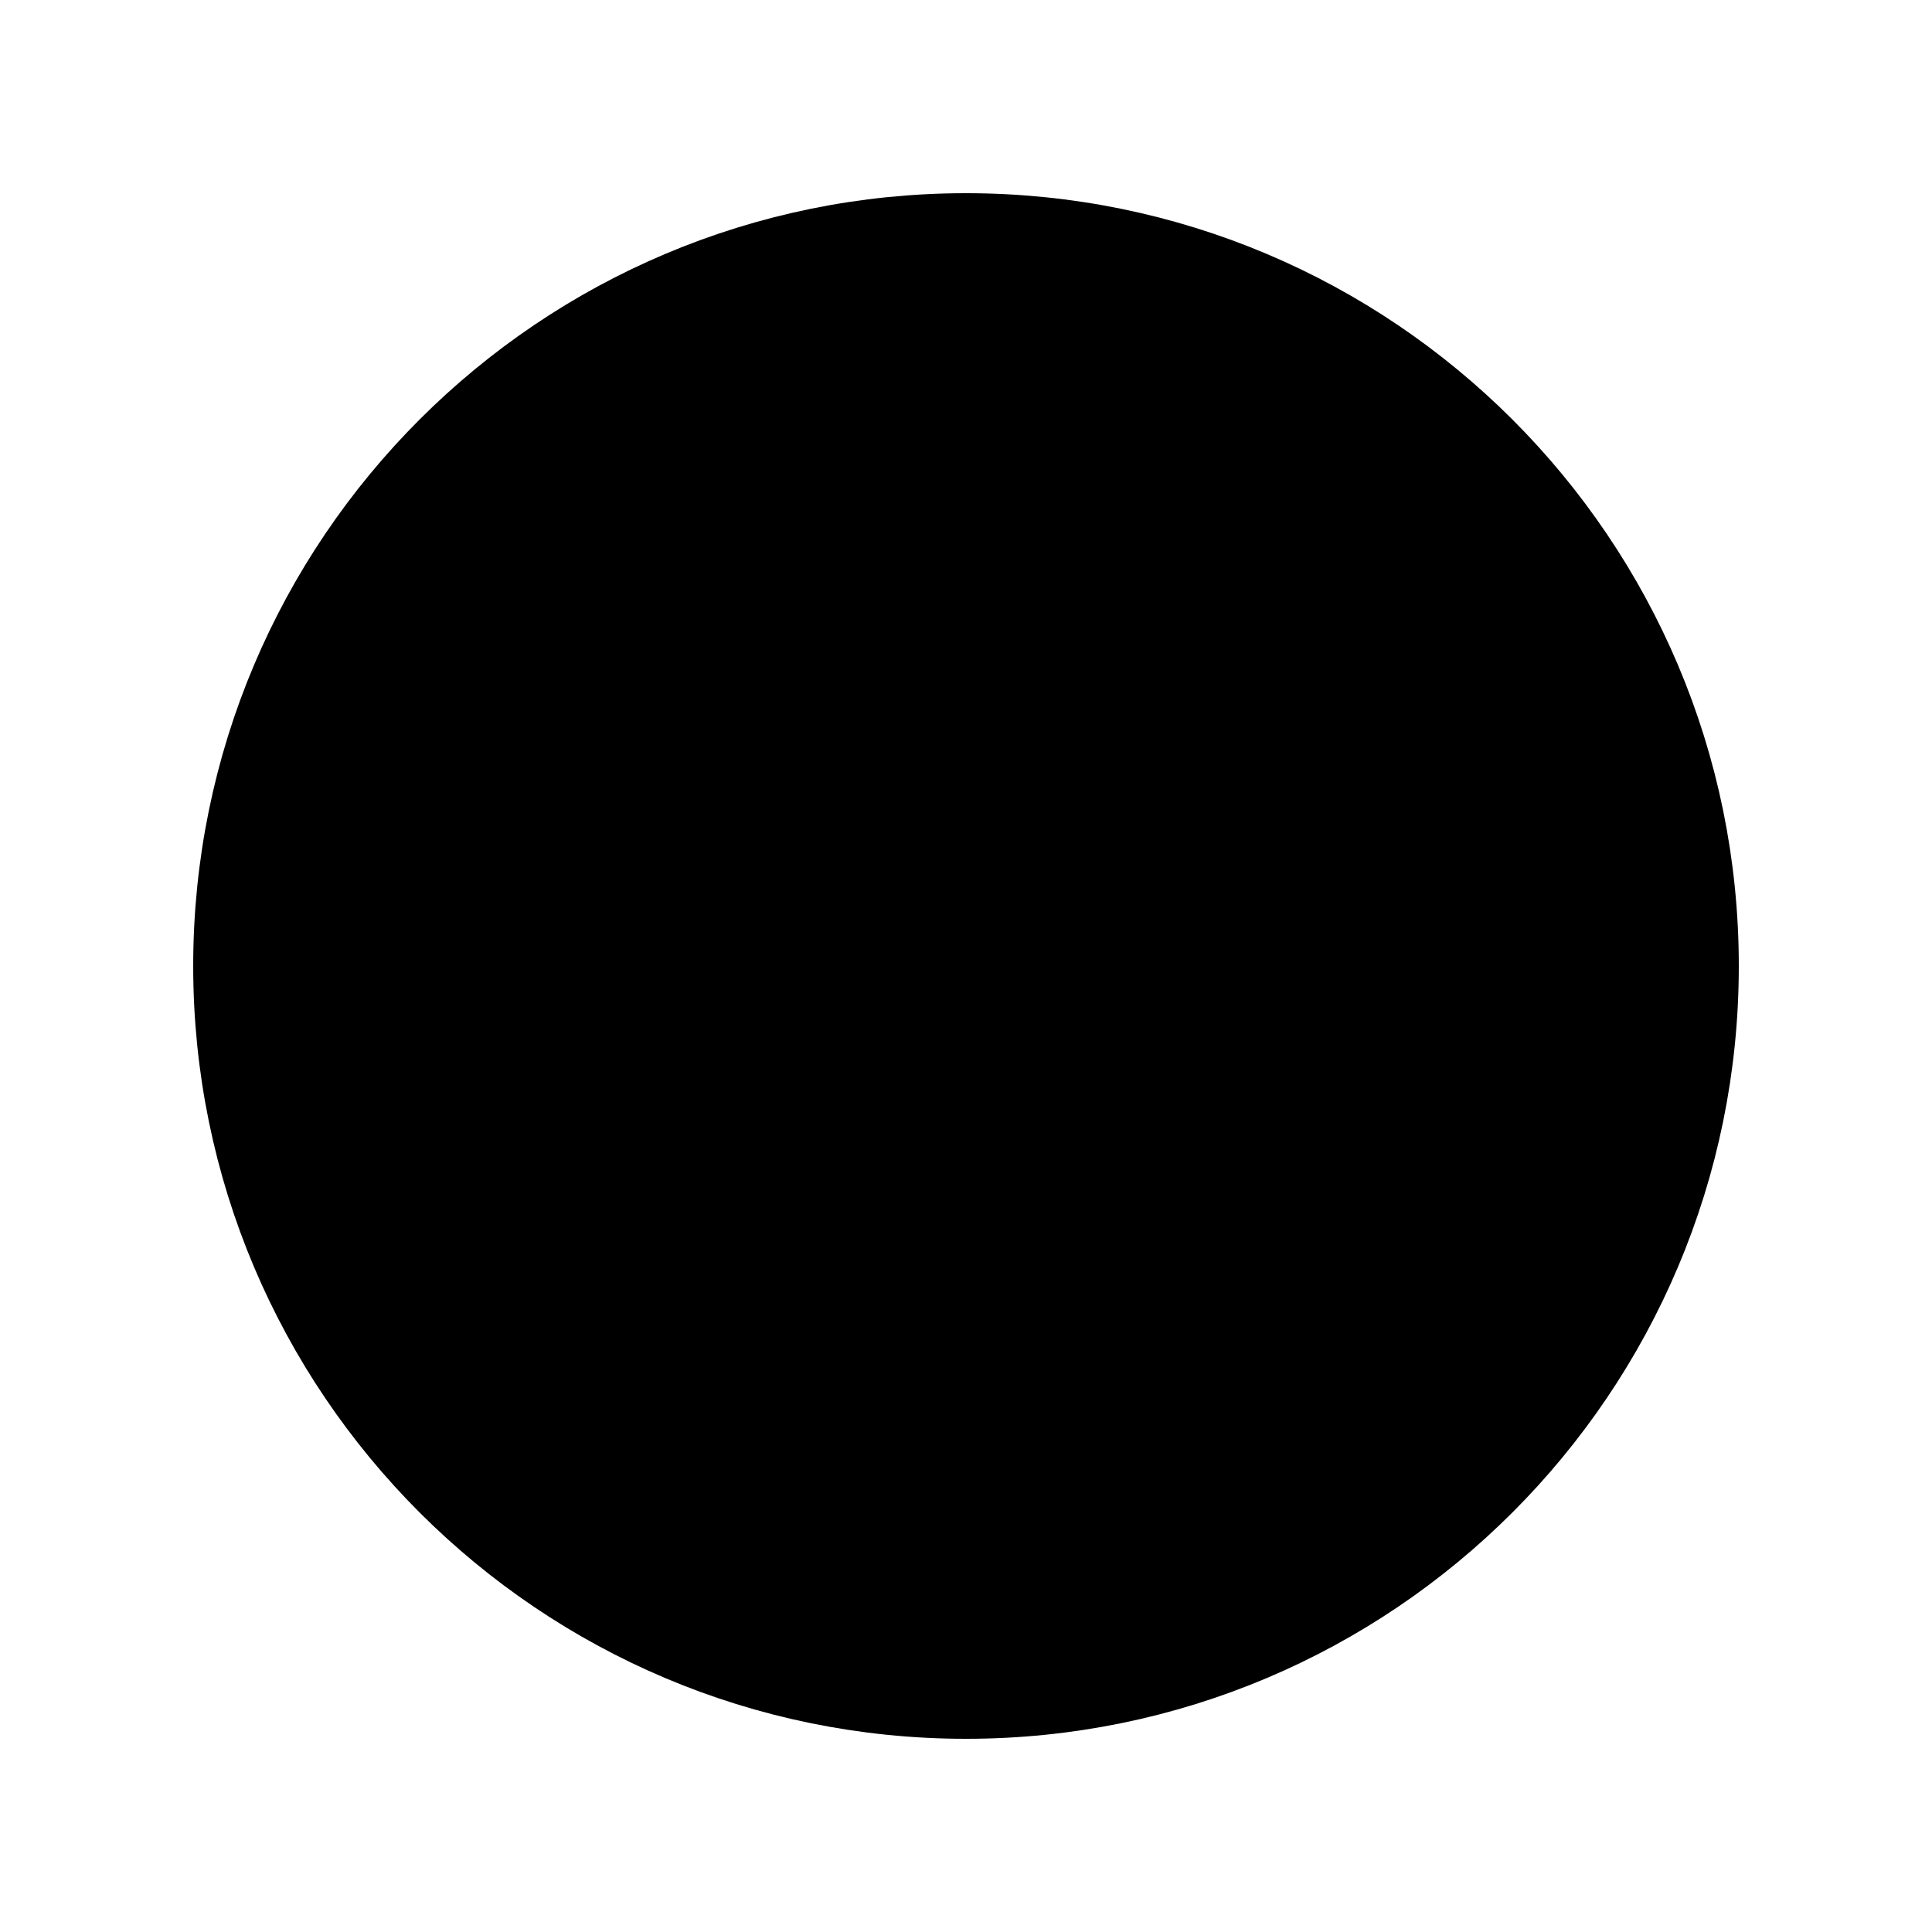
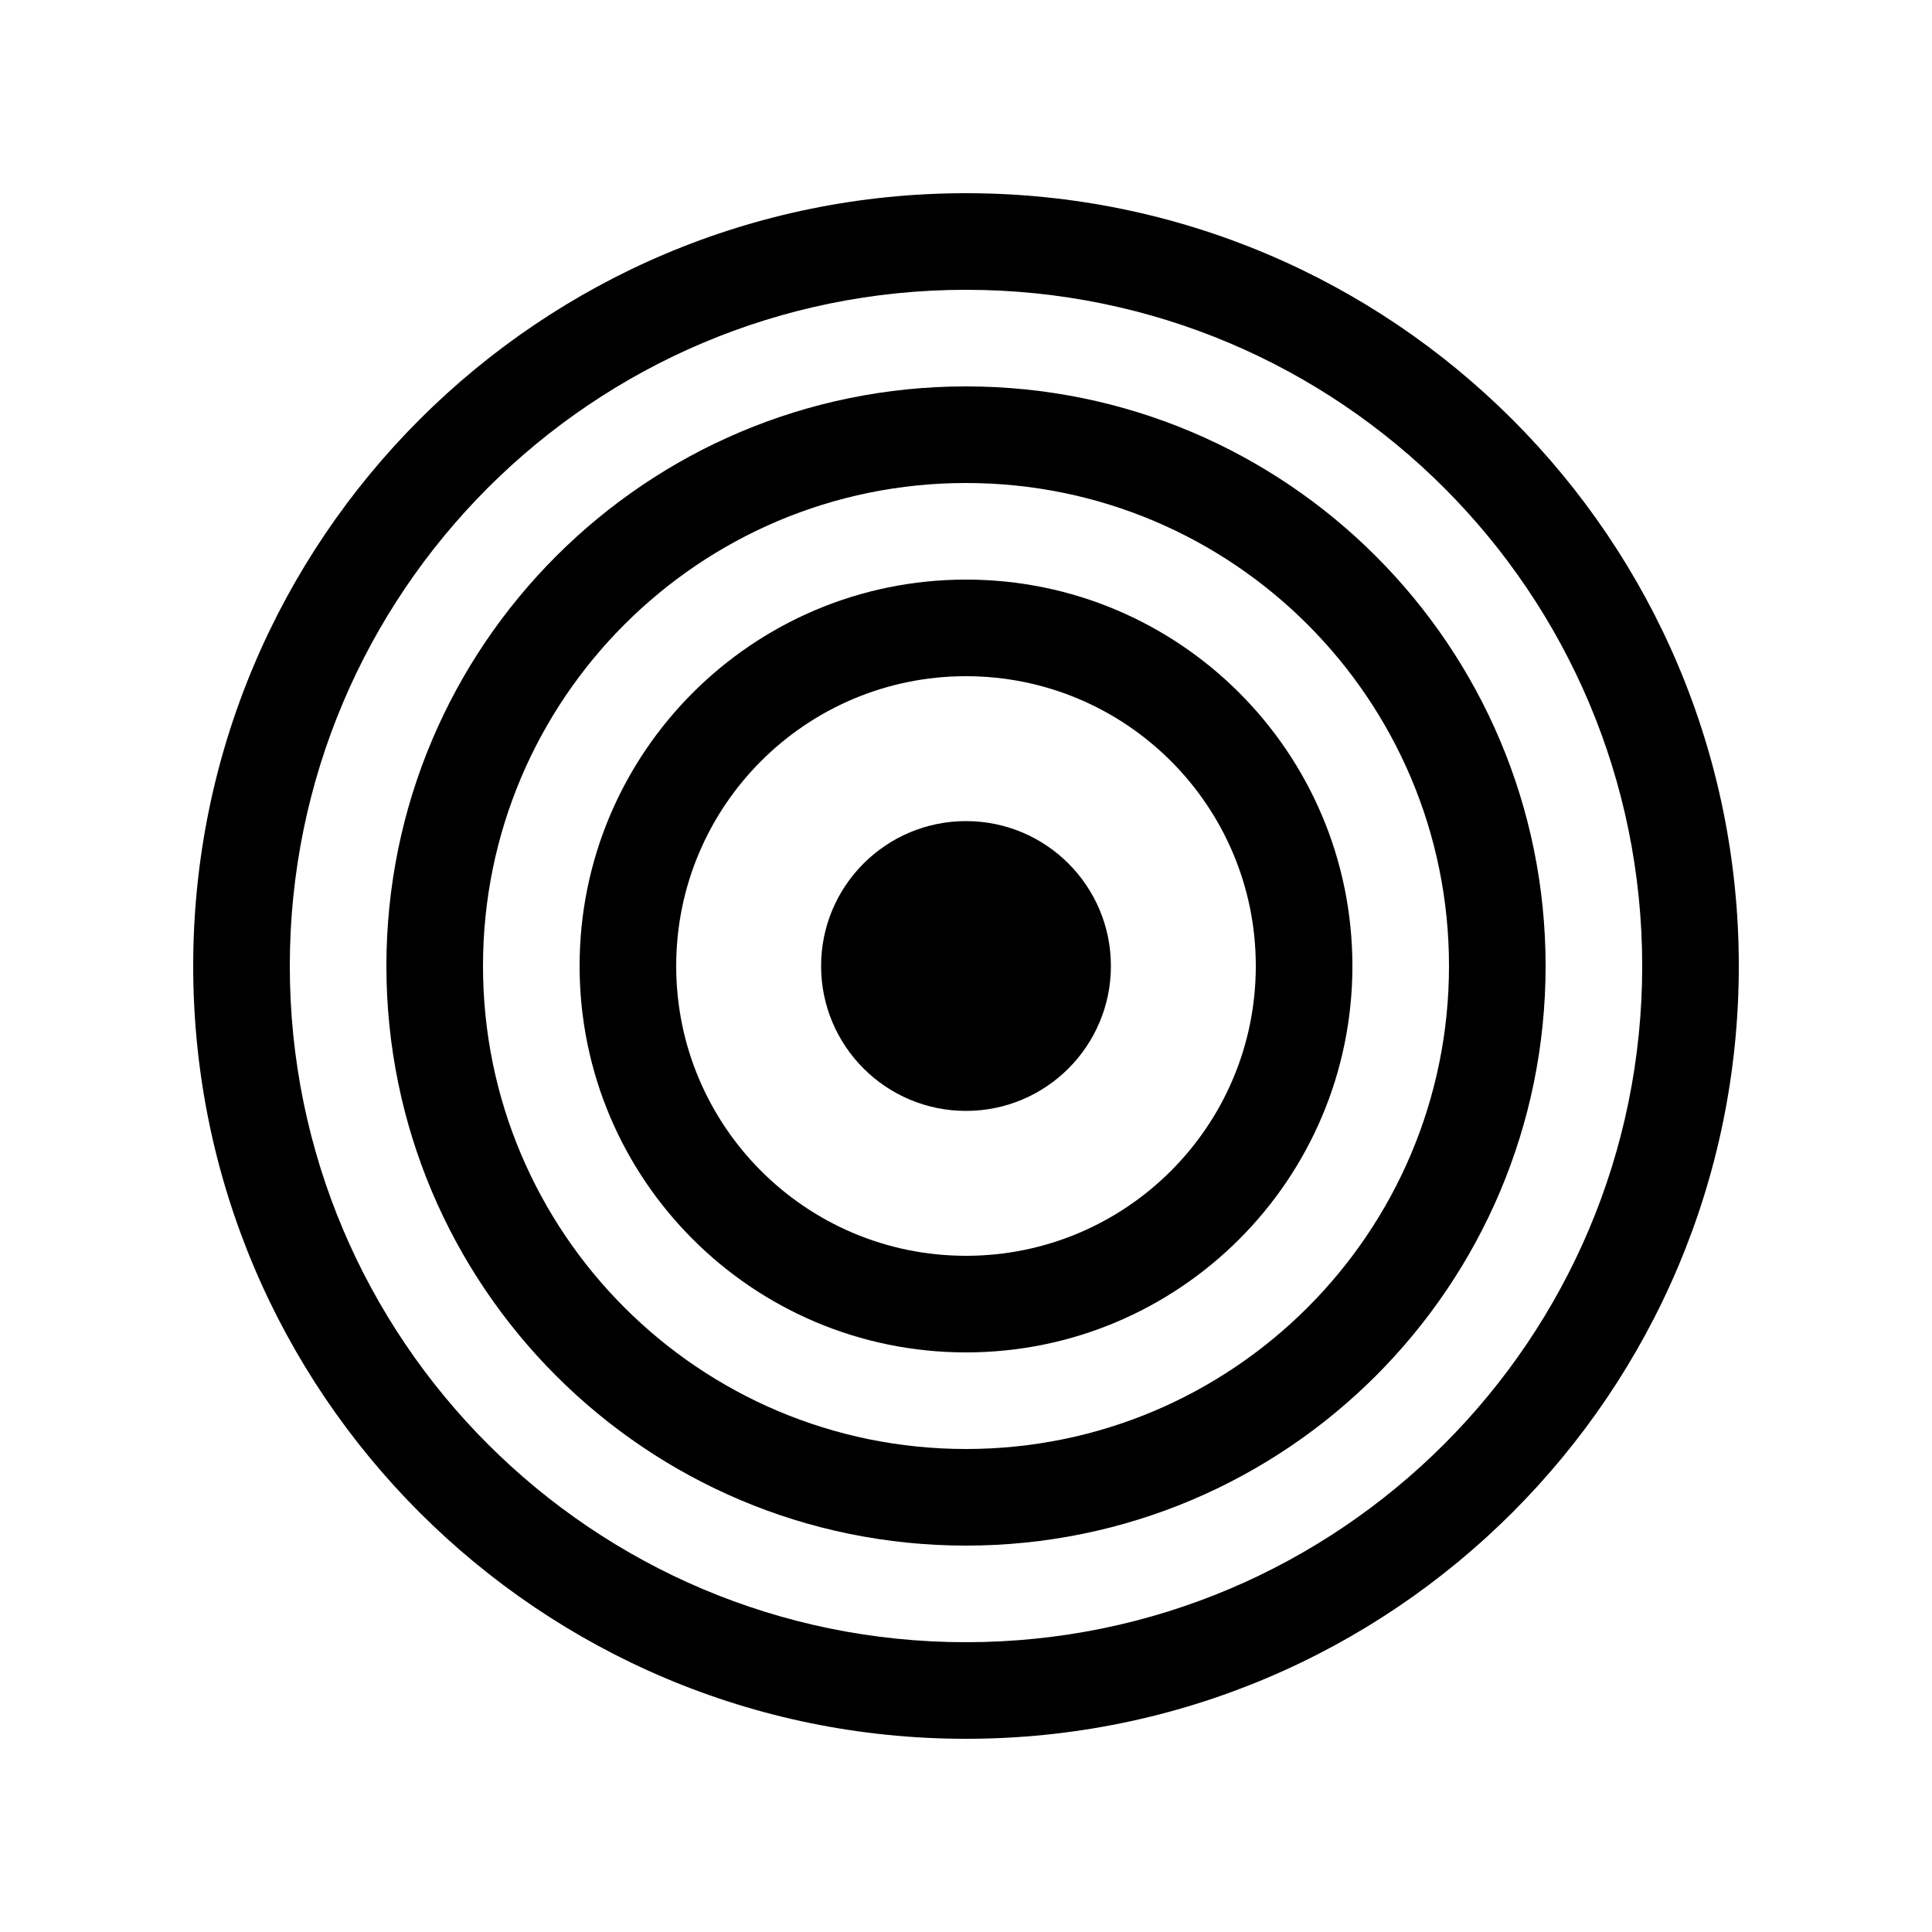
<svg xmlns="http://www.w3.org/2000/svg" class="bi" width="20" height="20" viewBox="0 0 20 20" fill="currentColor">
-   <circle cx="10" cy="10" r="7.5" stroke="#000" />
-   <circle cx="10" cy="10" r="5.5" stroke="#000" />
-   <circle cx="10" cy="10" r="3.5" stroke="#000" />
+   <path fill-rule="evenodd" d="M10 17a7 7 0 100-14 7 7 0 000 14zm0 1a8 8 0 100-16 8 8 0 000 16z" clip-rule="evenodd" />
+   <path fill-rule="evenodd" d="M10 15a5 5 0 100-10 5 5 0 000 10zm0 1a6 6 0 100-12 6 6 0 000 12z" clip-rule="evenodd" />
+   <path fill-rule="evenodd" d="M10 13a3 3 0 100-6 3 3 0 000 6zm0 1a4 4 0 100-8 4 4 0 000 8z" clip-rule="evenodd" />
  <path d="M11.5 10a1.5 1.5 0 11-3 0 1.5 1.5 0 013 0z" />
</svg>
